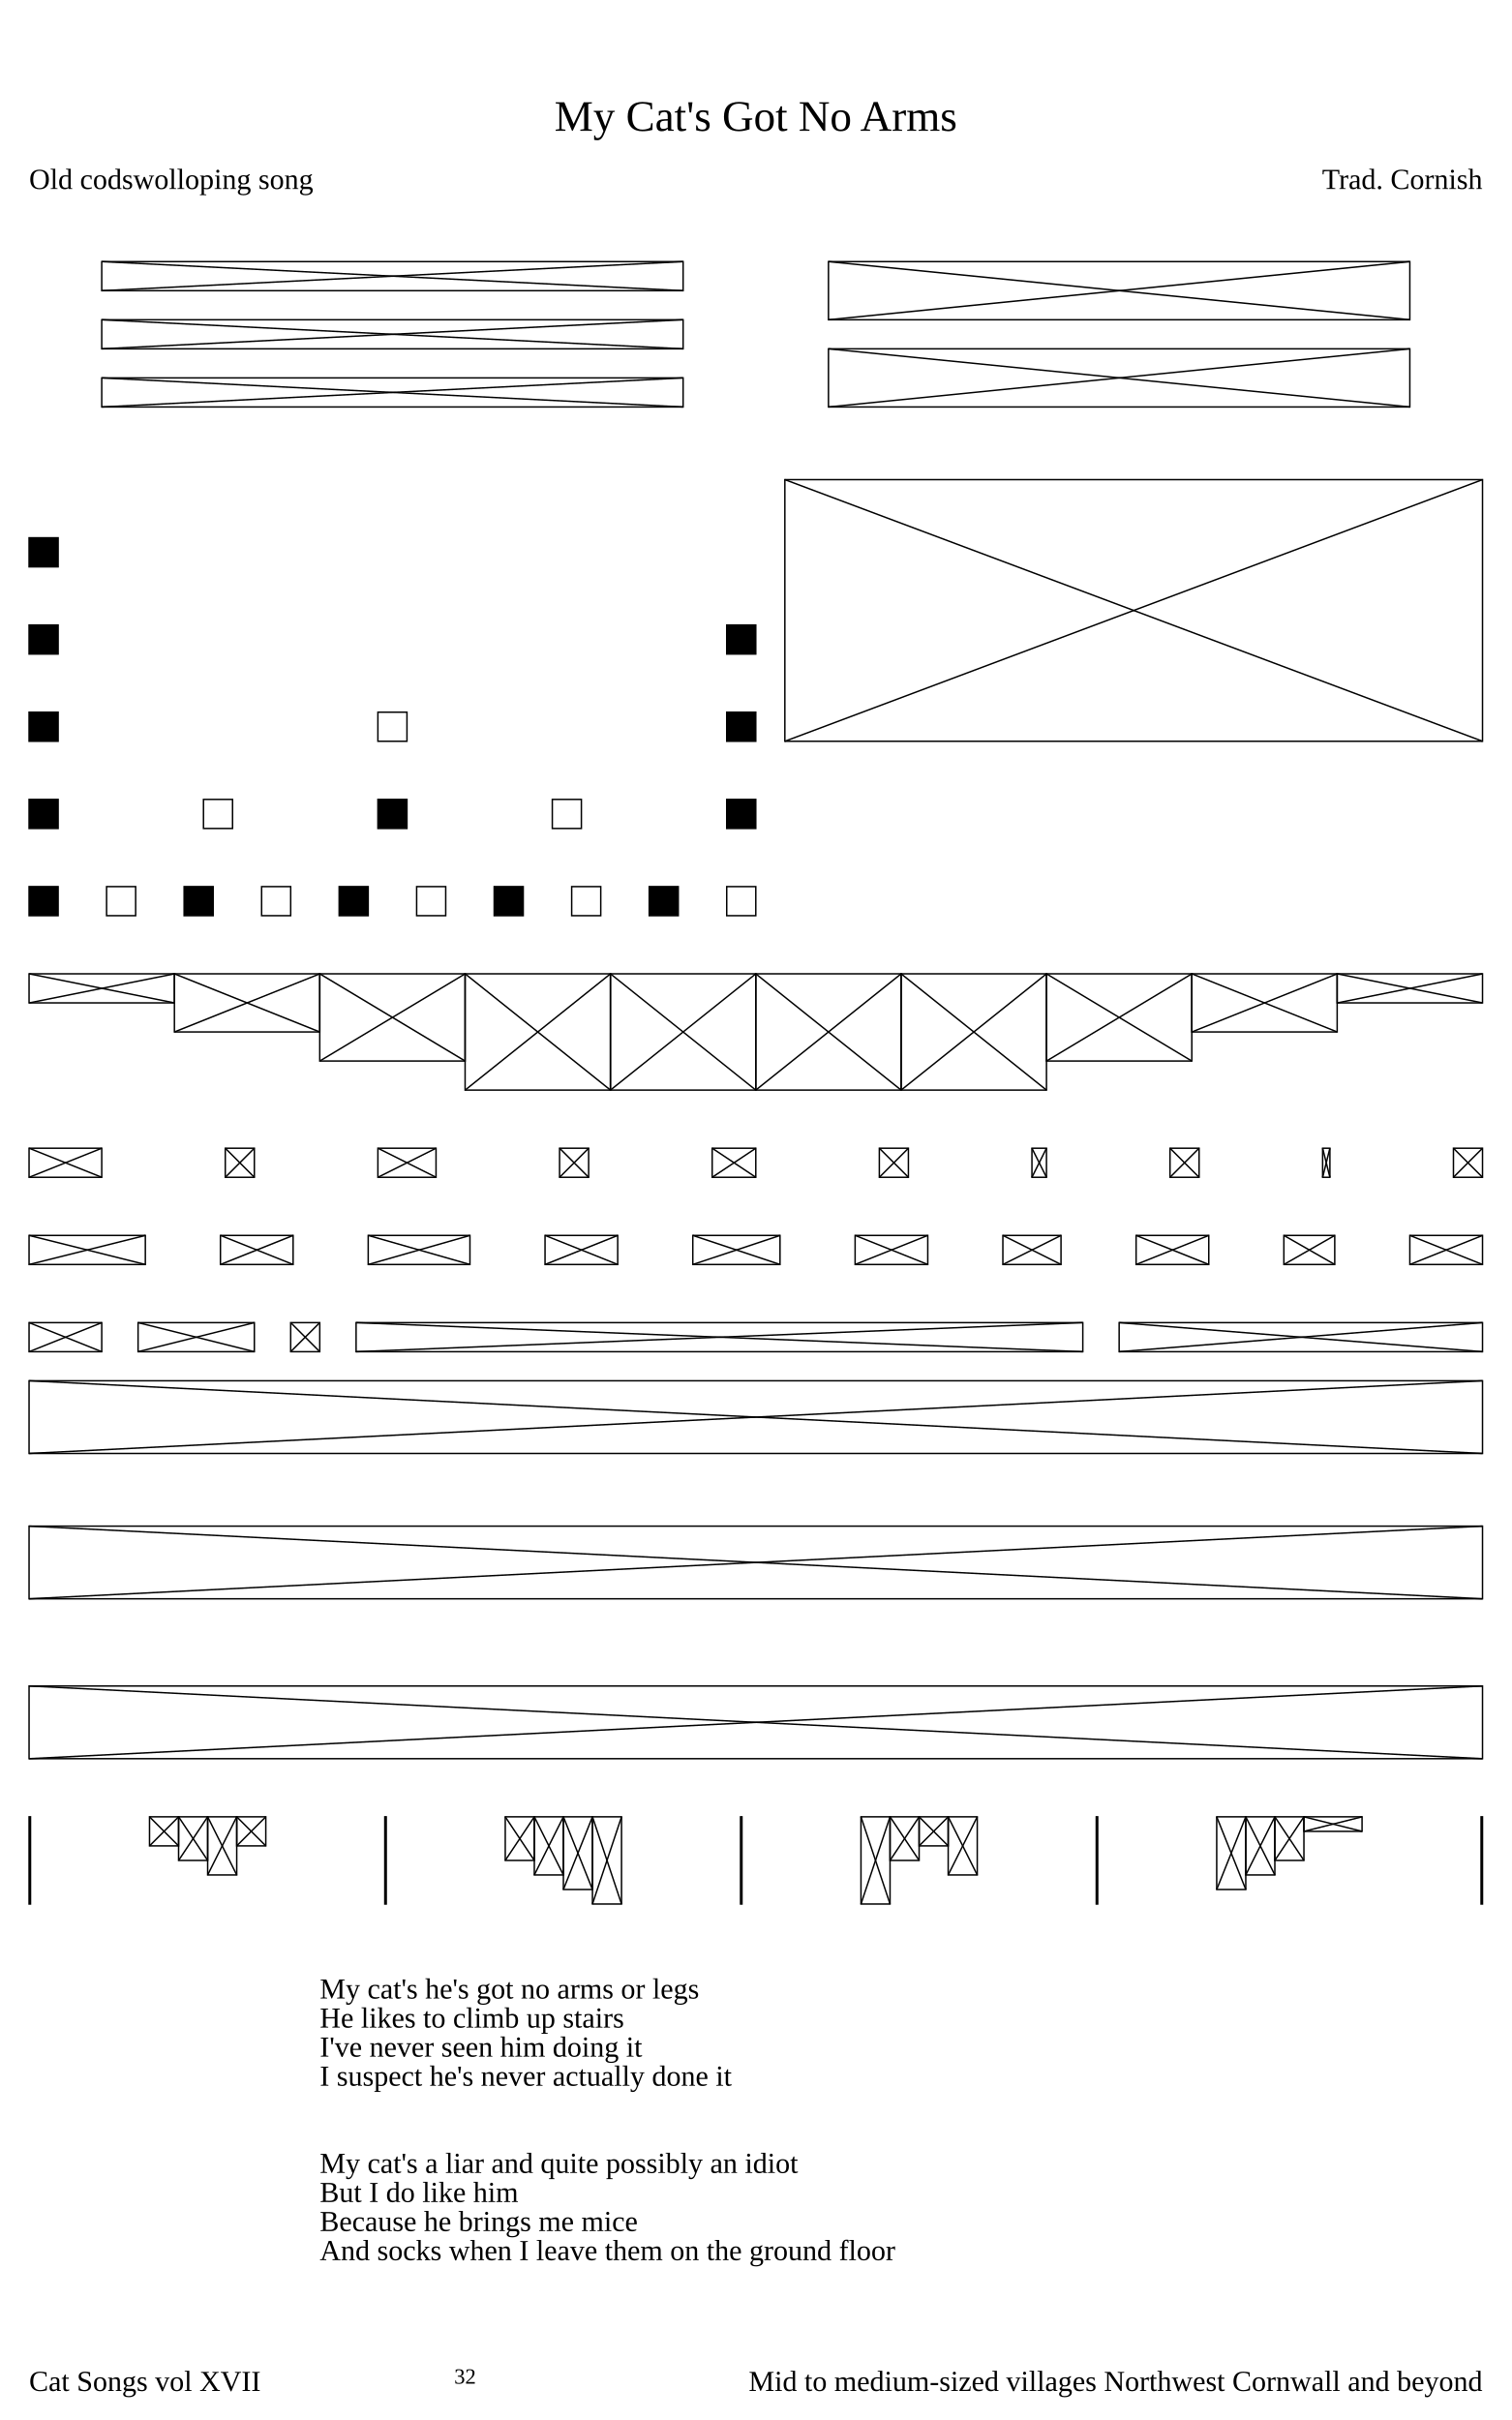
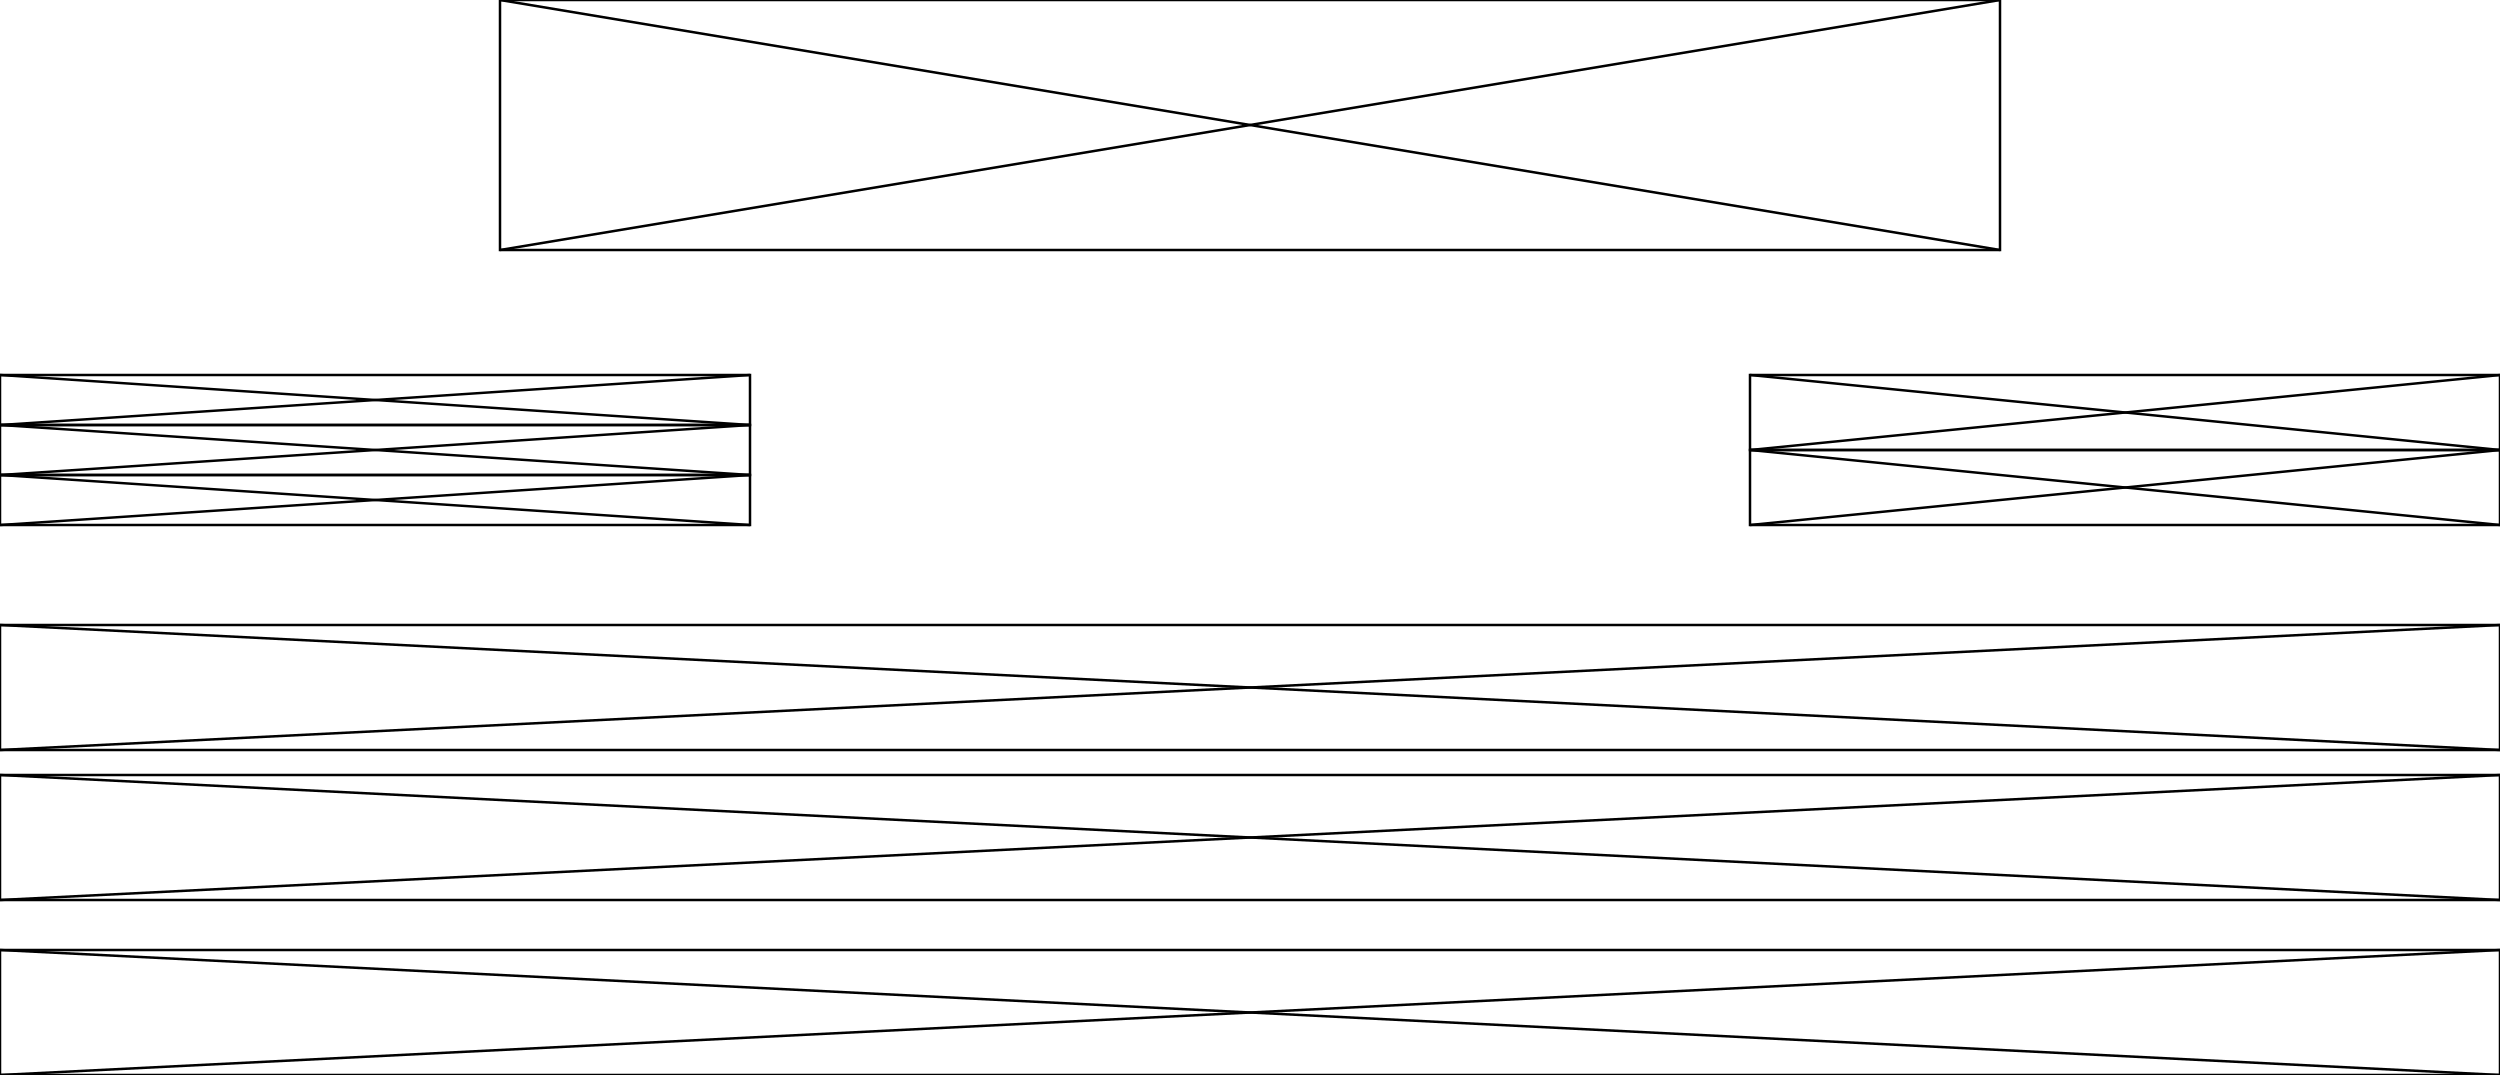
- <svg xmlns="http://www.w3.org/2000/svg" version="1.1" baseProfile="full" width="1040" height="1665">
-   <text x="520" y="90" width="300" height="30" font-size="30" text-anchor="middle">
- My Cat's Got No Arms
- </text>
-   <text x="20" y="130" width="220" height="20" font-size="20" text-anchor="start">
- Old codswolloping song
- </text>
-   <text x="1020" y="130" width="130" height="20" font-size="20" text-anchor="end">
- Trad. Cornish
- </text>
-   <rect x="70" y="180" width="400" height="20" style="fill:none;stroke:black;stroke-width:1" />
-   <line x1="70" y1="180" x2="470" y2="200" stroke-width="1" stroke="black" />
-   <line x1="470" y1="180" x2="70" y2="200" stroke-width="1" stroke="black" />
-   <rect x="70" y="220" width="400" height="20" style="fill:none;stroke:black;stroke-width:1" />
-   <line x1="70" y1="220" x2="470" y2="240" stroke-width="1" stroke="black" />
-   <line x1="470" y1="220" x2="70" y2="240" stroke-width="1" stroke="black" />
-   <rect x="70" y="260" width="400" height="20" style="fill:none;stroke:black;stroke-width:1" />
-   <line x1="70" y1="260" x2="470" y2="280" stroke-width="1" stroke="black" />
-   <line x1="470" y1="260" x2="70" y2="280" stroke-width="1" stroke="black" />
-   <rect x="570" y="180" width="400" height="40" style="fill:none;stroke:black;stroke-width:1" />
-   <line x1="570" y1="180" x2="970" y2="220" stroke-width="1" stroke="black" />
-   <line x1="970" y1="180" x2="570" y2="220" stroke-width="1" stroke="black" />
-   <rect x="570" y="240" width="400" height="40" style="fill:none;stroke:black;stroke-width:1" />
-   <line x1="570" y1="240" x2="970" y2="280" stroke-width="1" stroke="black" />
-   <line x1="970" y1="240" x2="570" y2="280" stroke-width="1" stroke="black" />
-   <rect x="20" y="370" width="20" height="20" style="fill:#333 solid;stroke:black;stroke-width:1" />
-   <rect x="20" y="430" width="20" height="20" style="fill:#333 solid;stroke:black;stroke-width:1" />
-   <rect x="500" y="430" width="20" height="20" style="fill:#333 solid;stroke:black;stroke-width:1" />
-   <rect x="20" y="490" width="20" height="20" style="fill:#333 solid;stroke:black;stroke-width:1" />
-   <rect x="260" y="490" width="20" height="20" style="fill:none;stroke:black;stroke-width:1" />
-   <rect x="500" y="490" width="20" height="20" style="fill:#333 solid;stroke:black;stroke-width:1" />
-   <rect x="20" y="550" width="20" height="20" style="fill:#333 solid;stroke:black;stroke-width:1" />
-   <rect x="140" y="550" width="20" height="20" style="fill:none;stroke:black;stroke-width:1" />
-   <rect x="260" y="550" width="20" height="20" style="fill:#333 solid;stroke:black;stroke-width:1" />
-   <rect x="380" y="550" width="20" height="20" style="fill:none;stroke:black;stroke-width:1" />
-   <rect x="500" y="550" width="20" height="20" style="fill:#333 solid;stroke:black;stroke-width:1" />
-   <rect x="20" y="610" width="20" height="20" style="fill:#333 solid;stroke:black;stroke-width:1" />
-   <rect x="73.333" y="610" width="20" height="20" style="fill:none;stroke:black;stroke-width:1" />
-   <rect x="126.667" y="610" width="20" height="20" style="fill:#333 solid;stroke:black;stroke-width:1" />
-   <rect x="180" y="610" width="20" height="20" style="fill:none;stroke:black;stroke-width:1" />
-   <rect x="233.333" y="610" width="20" height="20" style="fill:#333 solid;stroke:black;stroke-width:1" />
-   <rect x="286.667" y="610" width="20" height="20" style="fill:none;stroke:black;stroke-width:1" />
-   <rect x="340" y="610" width="20" height="20" style="fill:#333 solid;stroke:black;stroke-width:1" />
-   <rect x="393.333" y="610" width="20" height="20" style="fill:none;stroke:black;stroke-width:1" />
-   <rect x="446.667" y="610" width="20" height="20" style="fill:#333 solid;stroke:black;stroke-width:1" />
-   <rect x="500" y="610" width="20" height="20" style="fill:none;stroke:black;stroke-width:1" />
-   <rect x="540" y="330" width="480" height="180" style="fill:none;stroke:black;stroke-width:1" />
-   <line x1="540" y1="330" x2="1020" y2="510" stroke-width="1" stroke="black" />
-   <line x1="1020" y1="330" x2="540" y2="510" stroke-width="1" stroke="black" />
-   <rect x="20" y="670" width="100" height="20" style="fill:none;stroke:black;stroke-width:1" />
-   <line x1="20" y1="670" x2="120" y2="690" stroke-width="1" stroke="black" />
-   <line x1="120" y1="670" x2="20" y2="690" stroke-width="1" stroke="black" />
-   <rect x="120" y="670" width="100" height="40" style="fill:none;stroke:black;stroke-width:1" />
-   <line x1="120" y1="670" x2="220" y2="710" stroke-width="1" stroke="black" />
-   <line x1="220" y1="670" x2="120" y2="710" stroke-width="1" stroke="black" />
-   <rect x="220" y="670" width="100" height="60" style="fill:none;stroke:black;stroke-width:1" />
-   <line x1="220" y1="670" x2="320" y2="730" stroke-width="1" stroke="black" />
-   <line x1="320" y1="670" x2="220" y2="730" stroke-width="1" stroke="black" />
-   <rect x="320" y="670" width="100" height="80" style="fill:none;stroke:black;stroke-width:1" />
-   <line x1="320" y1="670" x2="420" y2="750" stroke-width="1" stroke="black" />
-   <line x1="420" y1="670" x2="320" y2="750" stroke-width="1" stroke="black" />
-   <rect x="420" y="670" width="100" height="80" style="fill:none;stroke:black;stroke-width:1" />
-   <line x1="420" y1="670" x2="520" y2="750" stroke-width="1" stroke="black" />
-   <line x1="520" y1="670" x2="420" y2="750" stroke-width="1" stroke="black" />
-   <rect x="520" y="670" width="100" height="80" style="fill:none;stroke:black;stroke-width:1" />
-   <line x1="520" y1="670" x2="620" y2="750" stroke-width="1" stroke="black" />
-   <line x1="620" y1="670" x2="520" y2="750" stroke-width="1" stroke="black" />
-   <rect x="620" y="670" width="100" height="80" style="fill:none;stroke:black;stroke-width:1" />
-   <line x1="620" y1="670" x2="720" y2="750" stroke-width="1" stroke="black" />
-   <line x1="720" y1="670" x2="620" y2="750" stroke-width="1" stroke="black" />
-   <rect x="720" y="670" width="100" height="60" style="fill:none;stroke:black;stroke-width:1" />
-   <line x1="720" y1="670" x2="820" y2="730" stroke-width="1" stroke="black" />
-   <line x1="820" y1="670" x2="720" y2="730" stroke-width="1" stroke="black" />
-   <rect x="820" y="670" width="100" height="40" style="fill:none;stroke:black;stroke-width:1" />
-   <line x1="820" y1="670" x2="920" y2="710" stroke-width="1" stroke="black" />
-   <line x1="920" y1="670" x2="820" y2="710" stroke-width="1" stroke="black" />
-   <rect x="920" y="670" width="100" height="20" style="fill:none;stroke:black;stroke-width:1" />
-   <line x1="920" y1="670" x2="1020" y2="690" stroke-width="1" stroke="black" />
-   <line x1="1020" y1="670" x2="920" y2="690" stroke-width="1" stroke="black" />
-   <rect x="20" y="790" width="50" height="20" style="fill:none;stroke:black;stroke-width:1" />
-   <line x1="20" y1="790" x2="70" y2="810" stroke-width="1" stroke="black" />
-   <line x1="70" y1="790" x2="20" y2="810" stroke-width="1" stroke="black" />
-   <rect x="155" y="790" width="20" height="20" style="fill:none;stroke:black;stroke-width:1" />
-   <line x1="155" y1="790" x2="175" y2="810" stroke-width="1" stroke="black" />
-   <line x1="175" y1="790" x2="155" y2="810" stroke-width="1" stroke="black" />
-   <rect x="260" y="790" width="40" height="20" style="fill:none;stroke:black;stroke-width:1" />
-   <line x1="260" y1="790" x2="300" y2="810" stroke-width="1" stroke="black" />
-   <line x1="300" y1="790" x2="260" y2="810" stroke-width="1" stroke="black" />
-   <rect x="385" y="790" width="20" height="20" style="fill:none;stroke:black;stroke-width:1" />
-   <line x1="385" y1="790" x2="405" y2="810" stroke-width="1" stroke="black" />
-   <line x1="405" y1="790" x2="385" y2="810" stroke-width="1" stroke="black" />
-   <rect x="490" y="790" width="30" height="20" style="fill:none;stroke:black;stroke-width:1" />
-   <line x1="490" y1="790" x2="520" y2="810" stroke-width="1" stroke="black" />
-   <line x1="520" y1="790" x2="490" y2="810" stroke-width="1" stroke="black" />
-   <rect x="605" y="790" width="20" height="20" style="fill:none;stroke:black;stroke-width:1" />
-   <line x1="605" y1="790" x2="625" y2="810" stroke-width="1" stroke="black" />
-   <line x1="625" y1="790" x2="605" y2="810" stroke-width="1" stroke="black" />
-   <rect x="710" y="790" width="10" height="20" style="fill:none;stroke:black;stroke-width:1" />
-   <line x1="710" y1="790" x2="720" y2="810" stroke-width="1" stroke="black" />
-   <line x1="720" y1="790" x2="710" y2="810" stroke-width="1" stroke="black" />
-   <rect x="805" y="790" width="20" height="20" style="fill:none;stroke:black;stroke-width:1" />
-   <line x1="805" y1="790" x2="825" y2="810" stroke-width="1" stroke="black" />
-   <line x1="825" y1="790" x2="805" y2="810" stroke-width="1" stroke="black" />
-   <rect x="910" y="790" width="5" height="20" style="fill:none;stroke:black;stroke-width:1" />
-   <line x1="910" y1="790" x2="915" y2="810" stroke-width="1" stroke="black" />
-   <line x1="915" y1="790" x2="910" y2="810" stroke-width="1" stroke="black" />
-   <rect x="1000" y="790" width="20" height="20" style="fill:none;stroke:black;stroke-width:1" />
-   <line x1="1000" y1="790" x2="1020" y2="810" stroke-width="1" stroke="black" />
-   <line x1="1020" y1="790" x2="1000" y2="810" stroke-width="1" stroke="black" />
-   <rect x="20" y="850" width="80" height="20" style="fill:none;stroke:black;stroke-width:1" />
-   <line x1="20" y1="850" x2="100" y2="870" stroke-width="1" stroke="black" />
-   <line x1="100" y1="850" x2="20" y2="870" stroke-width="1" stroke="black" />
-   <rect x="151.667" y="850" width="50" height="20" style="fill:none;stroke:black;stroke-width:1" />
-   <line x1="151.667" y1="850" x2="201.667" y2="870" stroke-width="1" stroke="black" />
-   <line x1="201.667" y1="850" x2="151.667" y2="870" stroke-width="1" stroke="black" />
-   <rect x="253.333" y="850" width="70" height="20" style="fill:none;stroke:black;stroke-width:1" />
-   <line x1="253.333" y1="850" x2="323.333" y2="870" stroke-width="1" stroke="black" />
-   <line x1="323.333" y1="850" x2="253.333" y2="870" stroke-width="1" stroke="black" />
-   <rect x="375" y="850" width="50" height="20" style="fill:none;stroke:black;stroke-width:1" />
-   <line x1="375" y1="850" x2="425" y2="870" stroke-width="1" stroke="black" />
-   <line x1="425" y1="850" x2="375" y2="870" stroke-width="1" stroke="black" />
-   <rect x="476.667" y="850" width="60" height="20" style="fill:none;stroke:black;stroke-width:1" />
-   <line x1="476.667" y1="850" x2="536.667" y2="870" stroke-width="1" stroke="black" />
-   <line x1="536.667" y1="850" x2="476.667" y2="870" stroke-width="1" stroke="black" />
-   <rect x="588.333" y="850" width="50" height="20" style="fill:none;stroke:black;stroke-width:1" />
-   <line x1="588.333" y1="850" x2="638.333" y2="870" stroke-width="1" stroke="black" />
-   <line x1="638.333" y1="850" x2="588.333" y2="870" stroke-width="1" stroke="black" />
-   <rect x="690" y="850" width="40" height="20" style="fill:none;stroke:black;stroke-width:1" />
-   <line x1="690" y1="850" x2="730" y2="870" stroke-width="1" stroke="black" />
-   <line x1="730" y1="850" x2="690" y2="870" stroke-width="1" stroke="black" />
-   <rect x="781.667" y="850" width="50" height="20" style="fill:none;stroke:black;stroke-width:1" />
-   <line x1="781.667" y1="850" x2="831.667" y2="870" stroke-width="1" stroke="black" />
-   <line x1="831.667" y1="850" x2="781.667" y2="870" stroke-width="1" stroke="black" />
-   <rect x="883.333" y="850" width="35" height="20" style="fill:none;stroke:black;stroke-width:1" />
-   <line x1="883.333" y1="850" x2="918.333" y2="870" stroke-width="1" stroke="black" />
-   <line x1="918.333" y1="850" x2="883.333" y2="870" stroke-width="1" stroke="black" />
-   <rect x="970" y="850" width="50" height="20" style="fill:none;stroke:black;stroke-width:1" />
-   <line x1="970" y1="850" x2="1020" y2="870" stroke-width="1" stroke="black" />
-   <line x1="1020" y1="850" x2="970" y2="870" stroke-width="1" stroke="black" />
-   <rect x="20" y="910" width="50" height="20" style="fill:none;stroke:black;stroke-width:1" />
-   <line x1="20" y1="910" x2="70" y2="930" stroke-width="1" stroke="black" />
-   <line x1="70" y1="910" x2="20" y2="930" stroke-width="1" stroke="black" />
-   <rect x="95" y="910" width="80" height="20" style="fill:none;stroke:black;stroke-width:1" />
-   <line x1="95" y1="910" x2="175" y2="930" stroke-width="1" stroke="black" />
-   <line x1="175" y1="910" x2="95" y2="930" stroke-width="1" stroke="black" />
-   <rect x="200" y="910" width="20" height="20" style="fill:none;stroke:black;stroke-width:1" />
-   <line x1="200" y1="910" x2="220" y2="930" stroke-width="1" stroke="black" />
-   <line x1="220" y1="910" x2="200" y2="930" stroke-width="1" stroke="black" />
-   <rect x="245" y="910" width="500" height="20" style="fill:none;stroke:black;stroke-width:1" />
-   <line x1="245" y1="910" x2="745" y2="930" stroke-width="1" stroke="black" />
-   <line x1="745" y1="910" x2="245" y2="930" stroke-width="1" stroke="black" />
-   <rect x="770" y="910" width="250" height="20" style="fill:none;stroke:black;stroke-width:1" />
-   <line x1="770" y1="910" x2="1020" y2="930" stroke-width="1" stroke="black" />
-   <line x1="1020" y1="910" x2="770" y2="930" stroke-width="1" stroke="black" />
-   <rect x="20" y="950" width="1000" height="50" style="fill:none;stroke:black;stroke-width:1" />
-   <line x1="20" y1="950" x2="1020" y2="1000" stroke-width="1" stroke="black" />
-   <line x1="1020" y1="950" x2="20" y2="1000" stroke-width="1" stroke="black" />
-   <rect x="20" y="1050" width="1000" height="50" style="fill:none;stroke:black;stroke-width:1" />
-   <line x1="20" y1="1050" x2="1020" y2="1100" stroke-width="1" stroke="black" />
-   <line x1="1020" y1="1050" x2="20" y2="1100" stroke-width="1" stroke="black" />
-   <rect x="20" y="1160" width="1000" height="50" style="fill:none;stroke:black;stroke-width:1" />
-   <line x1="20" y1="1160" x2="1020" y2="1210" stroke-width="1" stroke="black" />
-   <line x1="1020" y1="1160" x2="20" y2="1210" stroke-width="1" stroke="black" />
-   <rect x="20" y="1250" width="1" height="60" style="fill:#333 solid;stroke:black;stroke-width:1" />
-   <rect x="102.875" y="1250" width="20" height="20" style="fill:none;stroke:black;stroke-width:1" />
-   <line x1="102.875" y1="1250" x2="122.875" y2="1270" stroke-width="1" stroke="black" />
-   <line x1="122.875" y1="1250" x2="102.875" y2="1270" stroke-width="1" stroke="black" />
-   <rect x="122.875" y="1250" width="20" height="30" style="fill:none;stroke:black;stroke-width:1" />
-   <line x1="122.875" y1="1250" x2="142.875" y2="1280" stroke-width="1" stroke="black" />
-   <line x1="142.875" y1="1250" x2="122.875" y2="1280" stroke-width="1" stroke="black" />
-   <rect x="142.875" y="1250" width="20" height="40" style="fill:none;stroke:black;stroke-width:1" />
-   <line x1="142.875" y1="1250" x2="162.875" y2="1290" stroke-width="1" stroke="black" />
-   <line x1="162.875" y1="1250" x2="142.875" y2="1290" stroke-width="1" stroke="black" />
-   <rect x="162.875" y="1250" width="20" height="20" style="fill:none;stroke:black;stroke-width:1" />
-   <line x1="162.875" y1="1250" x2="182.875" y2="1270" stroke-width="1" stroke="black" />
-   <line x1="182.875" y1="1250" x2="162.875" y2="1270" stroke-width="1" stroke="black" />
-   <rect x="264.75" y="1250" width="1" height="60" style="fill:#333 solid;stroke:black;stroke-width:1" />
-   <rect x="347.625" y="1250" width="20" height="30" style="fill:none;stroke:black;stroke-width:1" />
-   <line x1="347.625" y1="1250" x2="367.625" y2="1280" stroke-width="1" stroke="black" />
-   <line x1="367.625" y1="1250" x2="347.625" y2="1280" stroke-width="1" stroke="black" />
-   <rect x="367.625" y="1250" width="20" height="40" style="fill:none;stroke:black;stroke-width:1" />
-   <line x1="367.625" y1="1250" x2="387.625" y2="1290" stroke-width="1" stroke="black" />
-   <line x1="387.625" y1="1250" x2="367.625" y2="1290" stroke-width="1" stroke="black" />
-   <rect x="387.625" y="1250" width="20" height="50" style="fill:none;stroke:black;stroke-width:1" />
-   <line x1="387.625" y1="1250" x2="407.625" y2="1300" stroke-width="1" stroke="black" />
-   <line x1="407.625" y1="1250" x2="387.625" y2="1300" stroke-width="1" stroke="black" />
-   <rect x="407.625" y="1250" width="20" height="60" style="fill:none;stroke:black;stroke-width:1" />
-   <line x1="407.625" y1="1250" x2="427.625" y2="1310" stroke-width="1" stroke="black" />
-   <line x1="427.625" y1="1250" x2="407.625" y2="1310" stroke-width="1" stroke="black" />
-   <rect x="509.5" y="1250" width="1" height="60" style="fill:#333 solid;stroke:black;stroke-width:1" />
-   <rect x="592.375" y="1250" width="20" height="60" style="fill:none;stroke:black;stroke-width:1" />
-   <line x1="592.375" y1="1250" x2="612.375" y2="1310" stroke-width="1" stroke="black" />
-   <line x1="612.375" y1="1250" x2="592.375" y2="1310" stroke-width="1" stroke="black" />
-   <rect x="612.375" y="1250" width="20" height="30" style="fill:none;stroke:black;stroke-width:1" />
-   <line x1="612.375" y1="1250" x2="632.375" y2="1280" stroke-width="1" stroke="black" />
-   <line x1="632.375" y1="1250" x2="612.375" y2="1280" stroke-width="1" stroke="black" />
-   <rect x="632.375" y="1250" width="20" height="20" style="fill:none;stroke:black;stroke-width:1" />
-   <line x1="632.375" y1="1250" x2="652.375" y2="1270" stroke-width="1" stroke="black" />
-   <line x1="652.375" y1="1250" x2="632.375" y2="1270" stroke-width="1" stroke="black" />
-   <rect x="652.375" y="1250" width="20" height="40" style="fill:none;stroke:black;stroke-width:1" />
-   <line x1="652.375" y1="1250" x2="672.375" y2="1290" stroke-width="1" stroke="black" />
-   <line x1="672.375" y1="1250" x2="652.375" y2="1290" stroke-width="1" stroke="black" />
-   <rect x="754.25" y="1250" width="1" height="60" style="fill:#333 solid;stroke:black;stroke-width:1" />
-   <rect x="837.125" y="1250" width="20" height="50" style="fill:none;stroke:black;stroke-width:1" />
-   <line x1="837.125" y1="1250" x2="857.125" y2="1300" stroke-width="1" stroke="black" />
-   <line x1="857.125" y1="1250" x2="837.125" y2="1300" stroke-width="1" stroke="black" />
-   <rect x="857.125" y="1250" width="20" height="40" style="fill:none;stroke:black;stroke-width:1" />
-   <line x1="857.125" y1="1250" x2="877.125" y2="1290" stroke-width="1" stroke="black" />
-   <line x1="877.125" y1="1250" x2="857.125" y2="1290" stroke-width="1" stroke="black" />
-   <rect x="877.125" y="1250" width="20" height="30" style="fill:none;stroke:black;stroke-width:1" />
-   <line x1="877.125" y1="1250" x2="897.125" y2="1280" stroke-width="1" stroke="black" />
-   <line x1="897.125" y1="1250" x2="877.125" y2="1280" stroke-width="1" stroke="black" />
-   <rect x="897.125" y="1250" width="40" height="10" style="fill:none;stroke:black;stroke-width:1" />
-   <line x1="897.125" y1="1250" x2="937.125" y2="1260" stroke-width="1" stroke="black" />
-   <line x1="937.125" y1="1250" x2="897.125" y2="1260" stroke-width="1" stroke="black" />
-   <rect x="1019" y="1250" width="1" height="60" style="fill:#333 solid;stroke:black;stroke-width:1" />
-   <text x="220" y="1375" width="330" height="20" font-size="20" text-anchor="start">
- My cat's he's got no arms or legs
- </text>
-   <text x="220" y="1395" width="280" height="20" font-size="20" text-anchor="start">
- He likes to climb up stairs 
- </text>
-   <text x="220" y="1415" width="280" height="20" font-size="20" text-anchor="start">
- I've never seen him doing it
- </text>
-   <text x="220" y="1435" width="370" height="20" font-size="20" text-anchor="start">
- I suspect he's never actually done it
- </text>
-   <text x="220" y="1495" width="430" height="20" font-size="20" text-anchor="start">
- My cat's a liar and quite possibly an idiot
- </text>
-   <text x="220" y="1515" width="170" height="20" font-size="20" text-anchor="start">
- But I do like him
- </text>
-   <text x="220" y="1535" width="250" height="20" font-size="20" text-anchor="start">
- Because he brings me mice
- </text>
-   <text x="220" y="1555" width="470" height="20" font-size="20" text-anchor="start">
- And socks when I leave them on the ground floor
- </text>
-   <text x="20" y="1645" width="180" height="20" font-size="20" text-anchor="start">
- Cat Songs vol XVII
- </text>
-   <text x="320" y="1640" width="15" height="15" font-size="15" text-anchor="middle">
- 32
- </text>
-   <text x="1020" y="1645" width="580" height="20" font-size="20" text-anchor="end">
- Mid to medium-sized villages Northwest Cornwall and beyond
- </text>
+ <svg xmlns="http://www.w3.org/2000/svg" version="1.1" baseProfile="full" width="1000" height="430">
+   <rect x="200" y="0" width="600" height="100" style="fill:none;stroke:black;stroke-width:1" />
+   <line x1="200" y1="0" x2="800" y2="100" stroke-width="1" stroke="black" />
+   <line x1="800" y1="0" x2="200" y2="100" stroke-width="1" stroke="black" />
+   <rect x="0" y="150" width="300" height="20" style="fill:none;stroke:black;stroke-width:1" />
+   <line x1="0" y1="150" x2="300" y2="170" stroke-width="1" stroke="black" />
+   <line x1="300" y1="150" x2="0" y2="170" stroke-width="1" stroke="black" />
+   <rect x="0" y="170" width="300" height="20" style="fill:none;stroke:black;stroke-width:1" />
+   <line x1="0" y1="170" x2="300" y2="190" stroke-width="1" stroke="black" />
+   <line x1="300" y1="170" x2="0" y2="190" stroke-width="1" stroke="black" />
+   <rect x="0" y="190" width="300" height="20" style="fill:none;stroke:black;stroke-width:1" />
+   <line x1="0" y1="190" x2="300" y2="210" stroke-width="1" stroke="black" />
+   <line x1="300" y1="190" x2="0" y2="210" stroke-width="1" stroke="black" />
+   <rect x="700" y="150" width="300" height="30" style="fill:none;stroke:black;stroke-width:1" />
+   <line x1="700" y1="150" x2="1000" y2="180" stroke-width="1" stroke="black" />
+   <line x1="1000" y1="150" x2="700" y2="180" stroke-width="1" stroke="black" />
+   <rect x="700" y="180" width="300" height="30" style="fill:none;stroke:black;stroke-width:1" />
+   <line x1="700" y1="180" x2="1000" y2="210" stroke-width="1" stroke="black" />
+   <line x1="1000" y1="180" x2="700" y2="210" stroke-width="1" stroke="black" />
+   <rect x="0" y="250" width="1000" height="50" style="fill:none;stroke:black;stroke-width:1" />
+   <line x1="0" y1="250" x2="1000" y2="300" stroke-width="1" stroke="black" />
+   <line x1="1000" y1="250" x2="0" y2="300" stroke-width="1" stroke="black" />
+   <rect x="0" y="310" width="1000" height="50" style="fill:none;stroke:black;stroke-width:1" />
+   <line x1="0" y1="310" x2="1000" y2="360" stroke-width="1" stroke="black" />
+   <line x1="1000" y1="310" x2="0" y2="360" stroke-width="1" stroke="black" />
+   <rect x="0" y="380" width="1000" height="50" style="fill:none;stroke:black;stroke-width:1" />
+   <line x1="0" y1="380" x2="1000" y2="430" stroke-width="1" stroke="black" />
+   <line x1="1000" y1="380" x2="0" y2="430" stroke-width="1" stroke="black" />
</svg>
